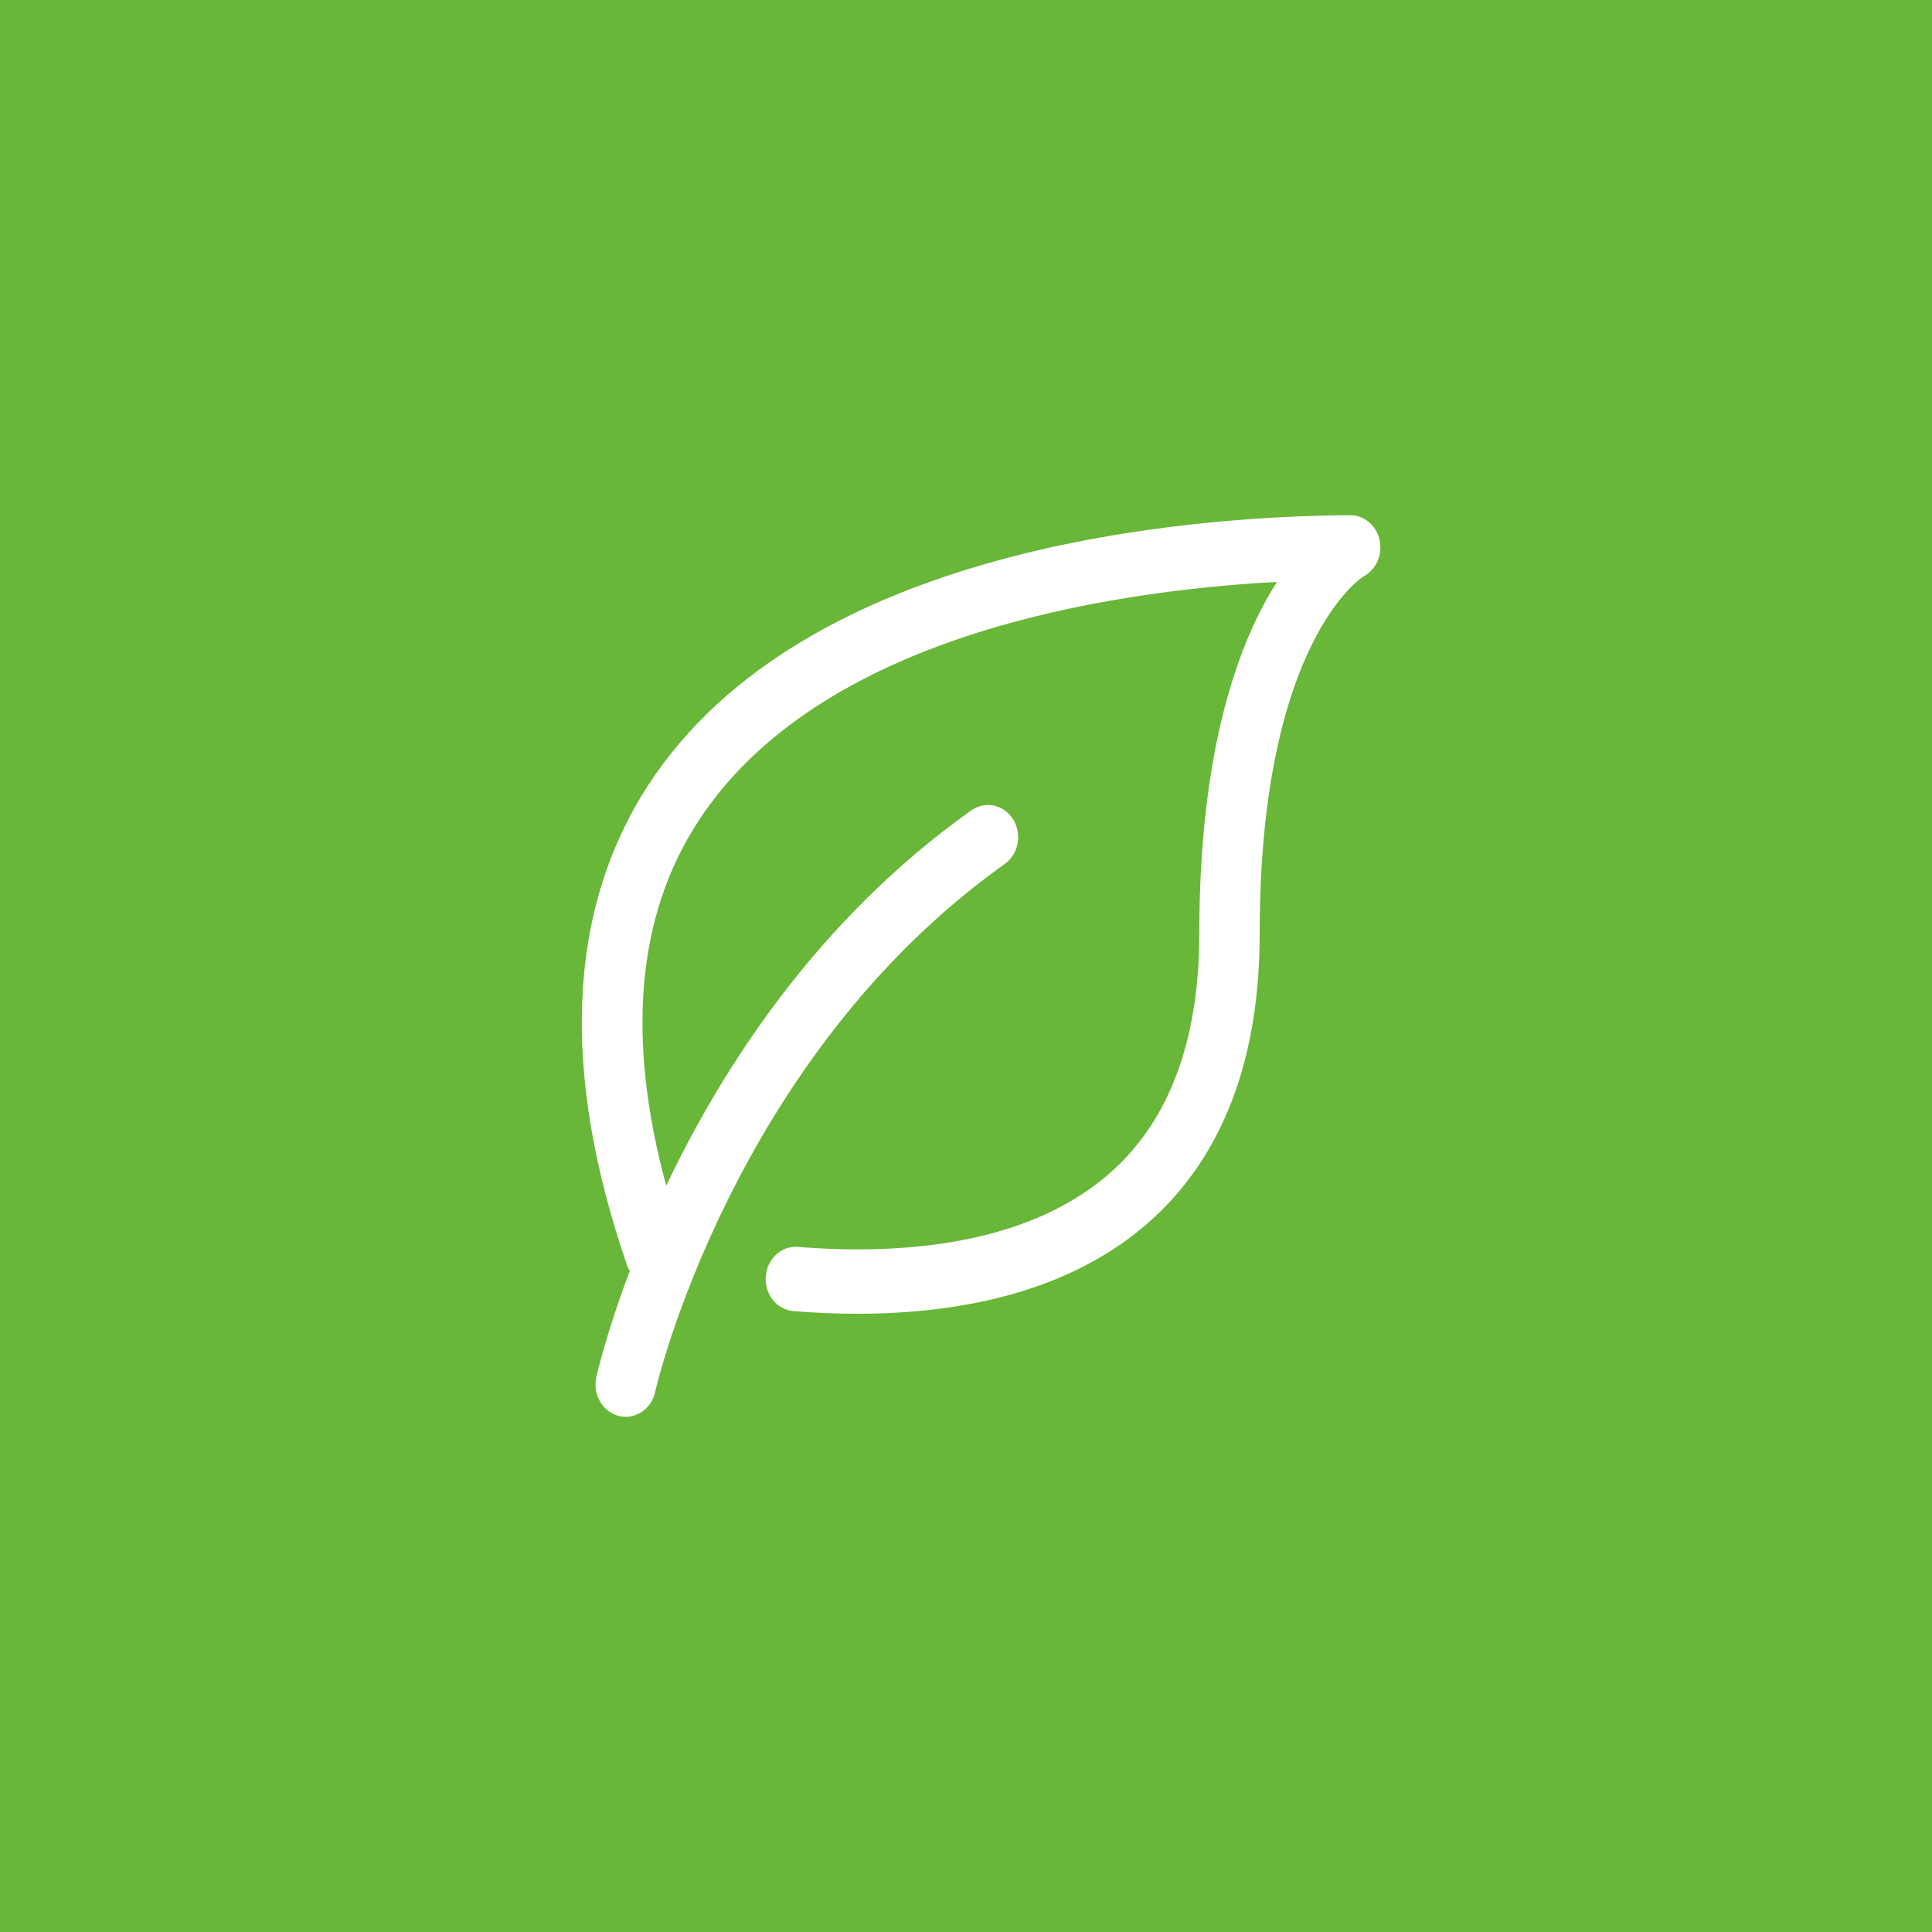
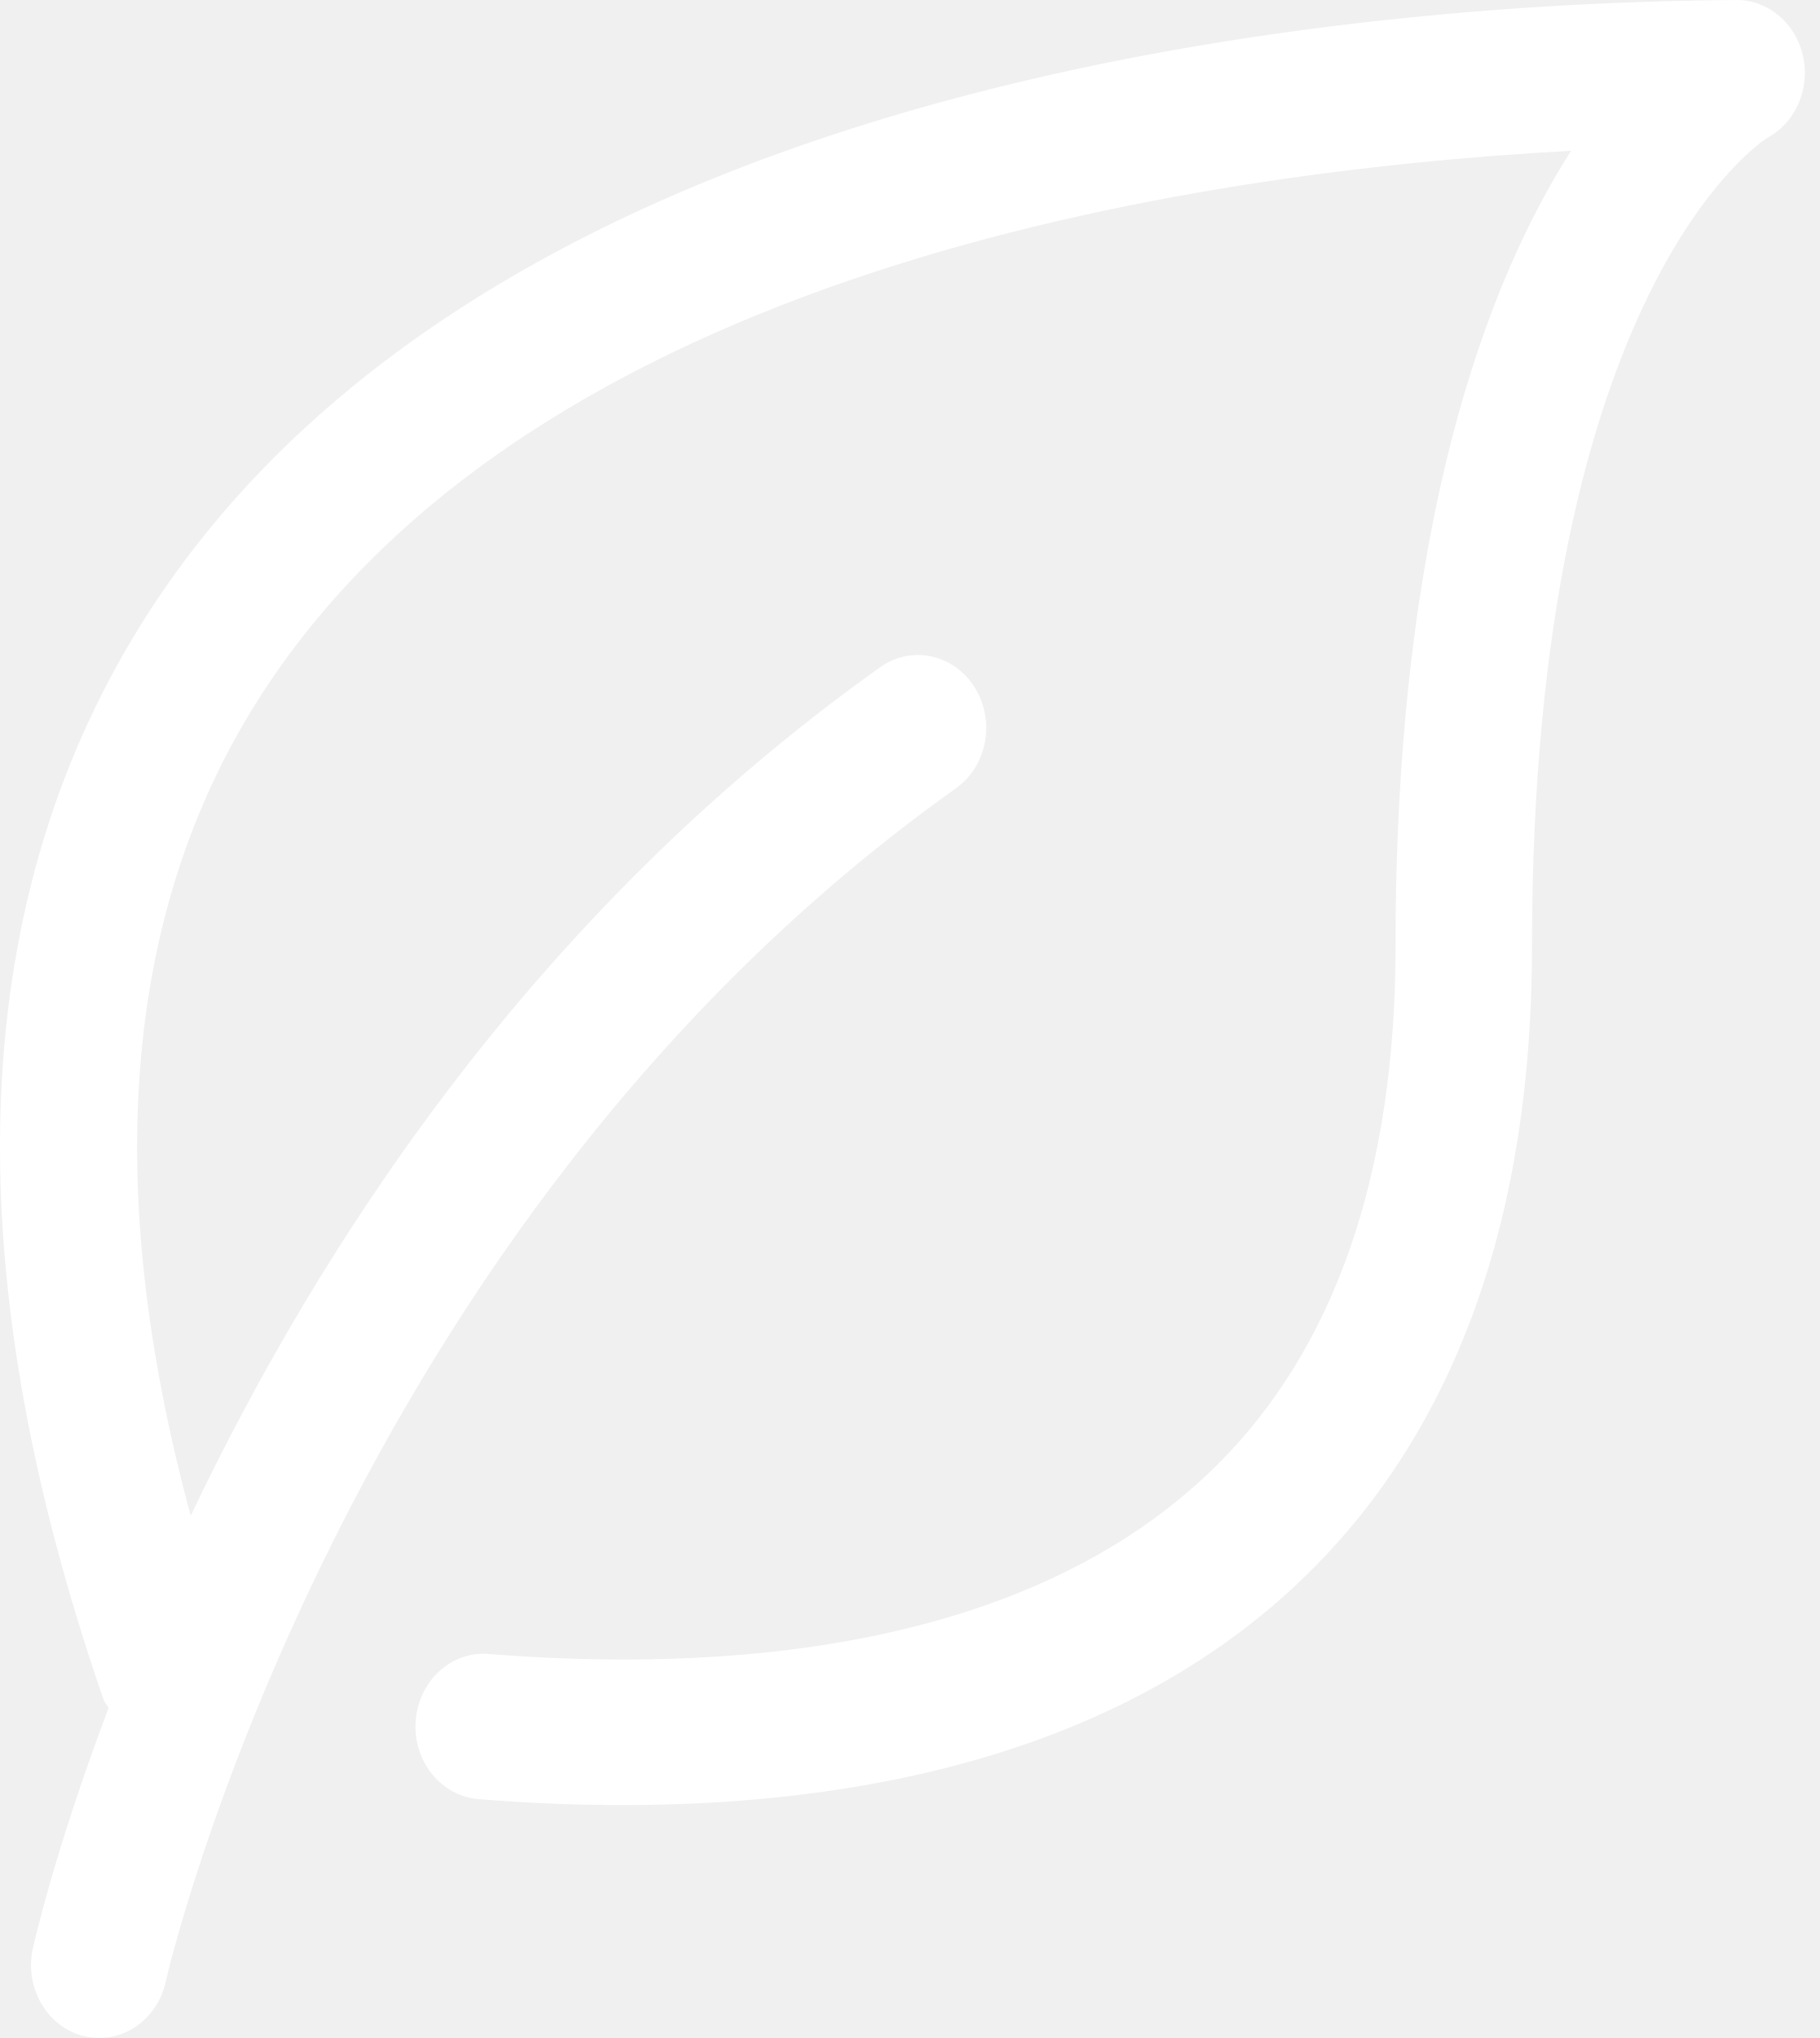
- <svg xmlns="http://www.w3.org/2000/svg" width="60" height="60" viewBox="0 0 60 60" fill="none">
-   <rect width="60" height="60" fill="#68B738" />
-   <g clip-path="url(#clip0_95_18)">
-     <rect width="30" height="32" transform="translate(15 14)" fill="#68B738" />
-     <path d="M42.844 16.767C42.743 16.317 42.365 16 41.932 16C41.931 16 41.929 16 41.927 16C36.989 16.033 24.982 16.916 20.134 24.38C17.616 28.258 17.399 33.293 19.49 39.345C19.506 39.392 19.538 39.424 19.56 39.467C18.813 41.44 18.523 42.753 18.516 42.79C18.407 43.33 18.73 43.862 19.237 43.978C19.302 43.993 19.368 44 19.433 44C19.866 44 20.255 43.679 20.349 43.21C20.369 43.108 22.758 32.837 31.203 26.832C31.634 26.526 31.75 25.905 31.462 25.445C31.175 24.985 30.593 24.86 30.162 25.168C25.373 28.573 22.424 33.176 20.69 36.824C19.448 32.246 19.774 28.447 21.676 25.519C25.419 19.755 34.298 18.365 39.658 18.071C38.505 19.872 37.245 23.174 37.245 29C37.245 32.12 36.415 34.522 34.78 36.14C32.159 38.731 27.901 38.974 24.787 38.724C24.269 38.679 23.82 39.095 23.781 39.646C23.741 40.196 24.128 40.676 24.644 40.718C25.267 40.769 25.933 40.8 26.625 40.8C29.796 40.8 33.494 40.137 36.054 37.606C38.089 35.595 39.12 32.7 39.12 29.001C39.12 19.902 42.336 17.905 42.352 17.896C42.742 17.687 42.946 17.219 42.844 16.767Z" fill="white" />
-   </g>
-   <defs>
-     <clipPath id="clip0_95_18">
-       <rect width="30" height="32" fill="white" transform="translate(15 14)" />
-     </clipPath>
-   </defs>
+ <svg xmlns="http://www.w3.org/2000/svg" width="25" height="28" viewBox="0 0 25 28" fill="none">
+   <path d="M24.775 0.767C24.675 0.317 24.296 0 23.864 0C23.862 0 23.86 0 23.858 0C18.921 0.033 6.913 0.916 2.065 8.38C-0.453 12.258 -0.669 17.293 1.421 23.345C1.437 23.392 1.47 23.424 1.492 23.467C0.744 25.44 0.455 26.753 0.447 26.79C0.339 27.33 0.662 27.862 1.168 27.978C1.234 27.993 1.299 28 1.365 28C1.797 28 2.186 27.679 2.281 27.21C2.301 27.108 4.689 16.837 13.134 10.832C13.566 10.526 13.682 9.905 13.394 9.445C13.106 8.985 12.525 8.86 12.094 9.168C7.305 12.573 4.356 17.176 2.621 20.824C1.38 16.246 1.705 12.447 3.608 9.519C7.351 3.755 16.23 2.365 21.59 2.071C20.437 3.872 19.177 7.174 19.177 13C19.177 16.12 18.347 18.522 16.712 20.14C14.091 22.731 9.833 22.974 6.718 22.724C6.201 22.679 5.752 23.095 5.712 23.646C5.673 24.196 6.06 24.676 6.576 24.718C7.199 24.769 7.865 24.8 8.557 24.8C11.727 24.8 15.426 24.137 17.986 21.606C20.02 19.595 21.052 16.7 21.052 13.001C21.052 3.902 24.267 1.905 24.283 1.896C24.673 1.687 24.878 1.219 24.775 0.767Z" fill="white" />
</svg>
